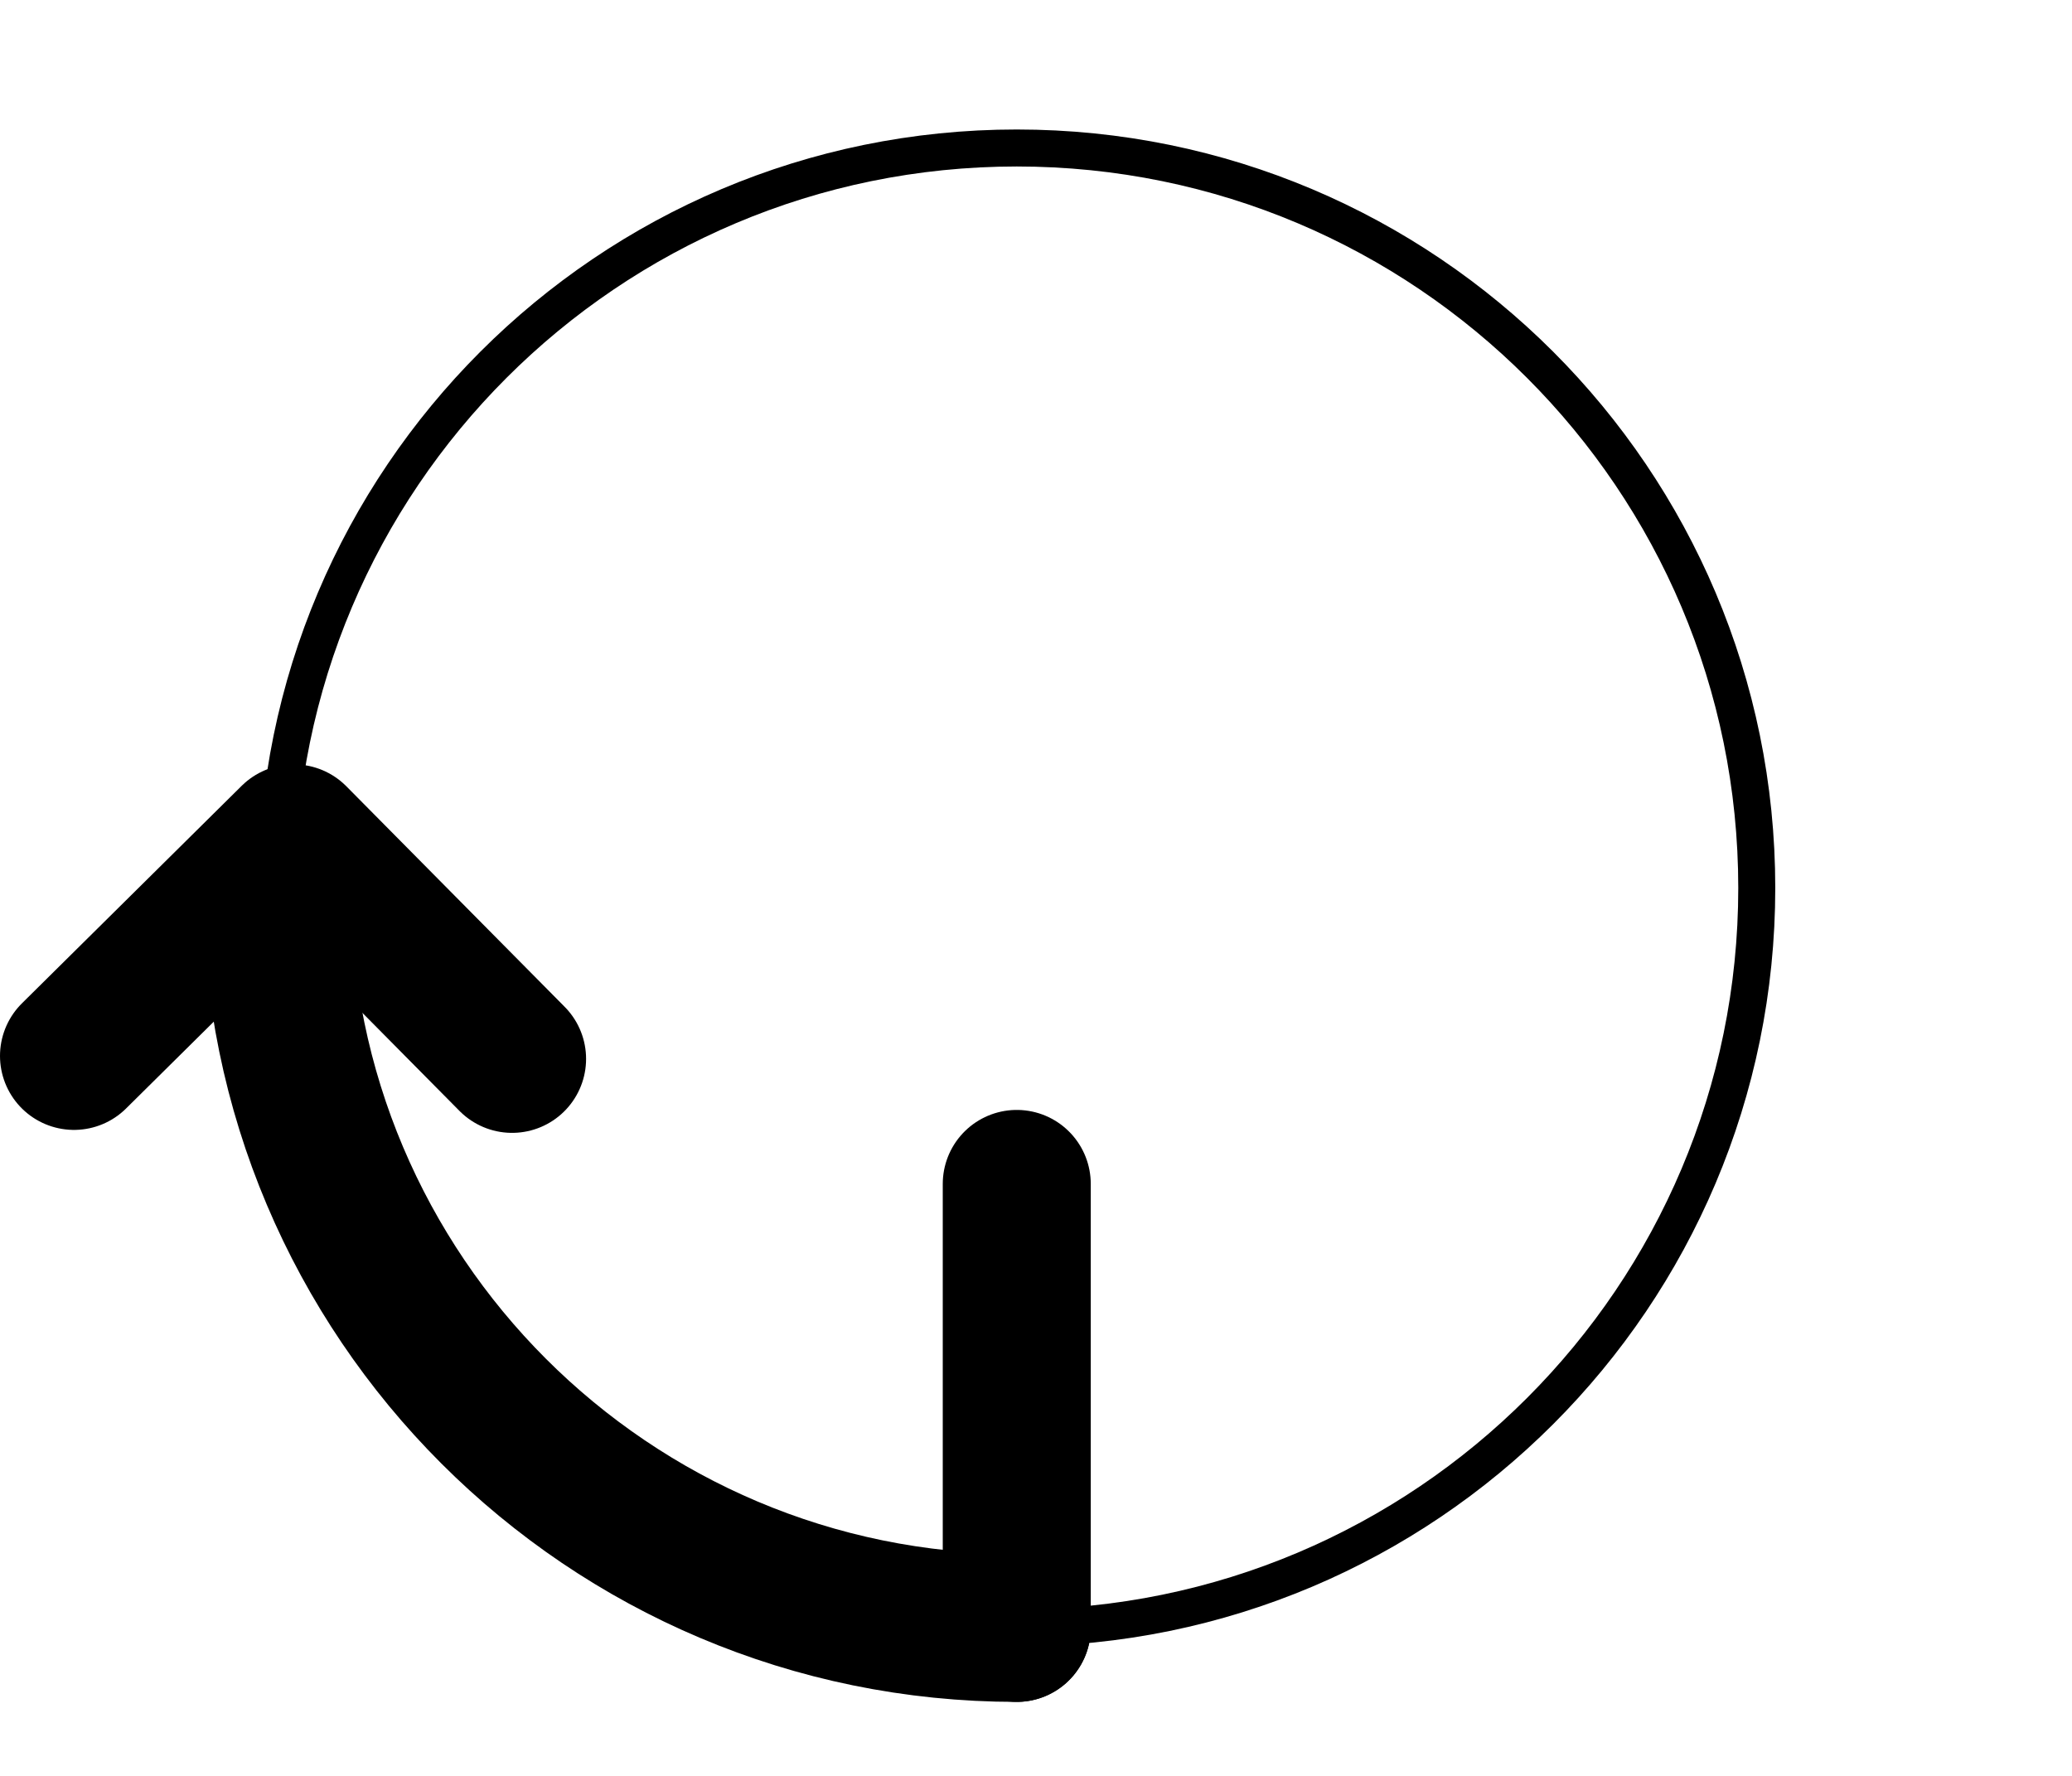
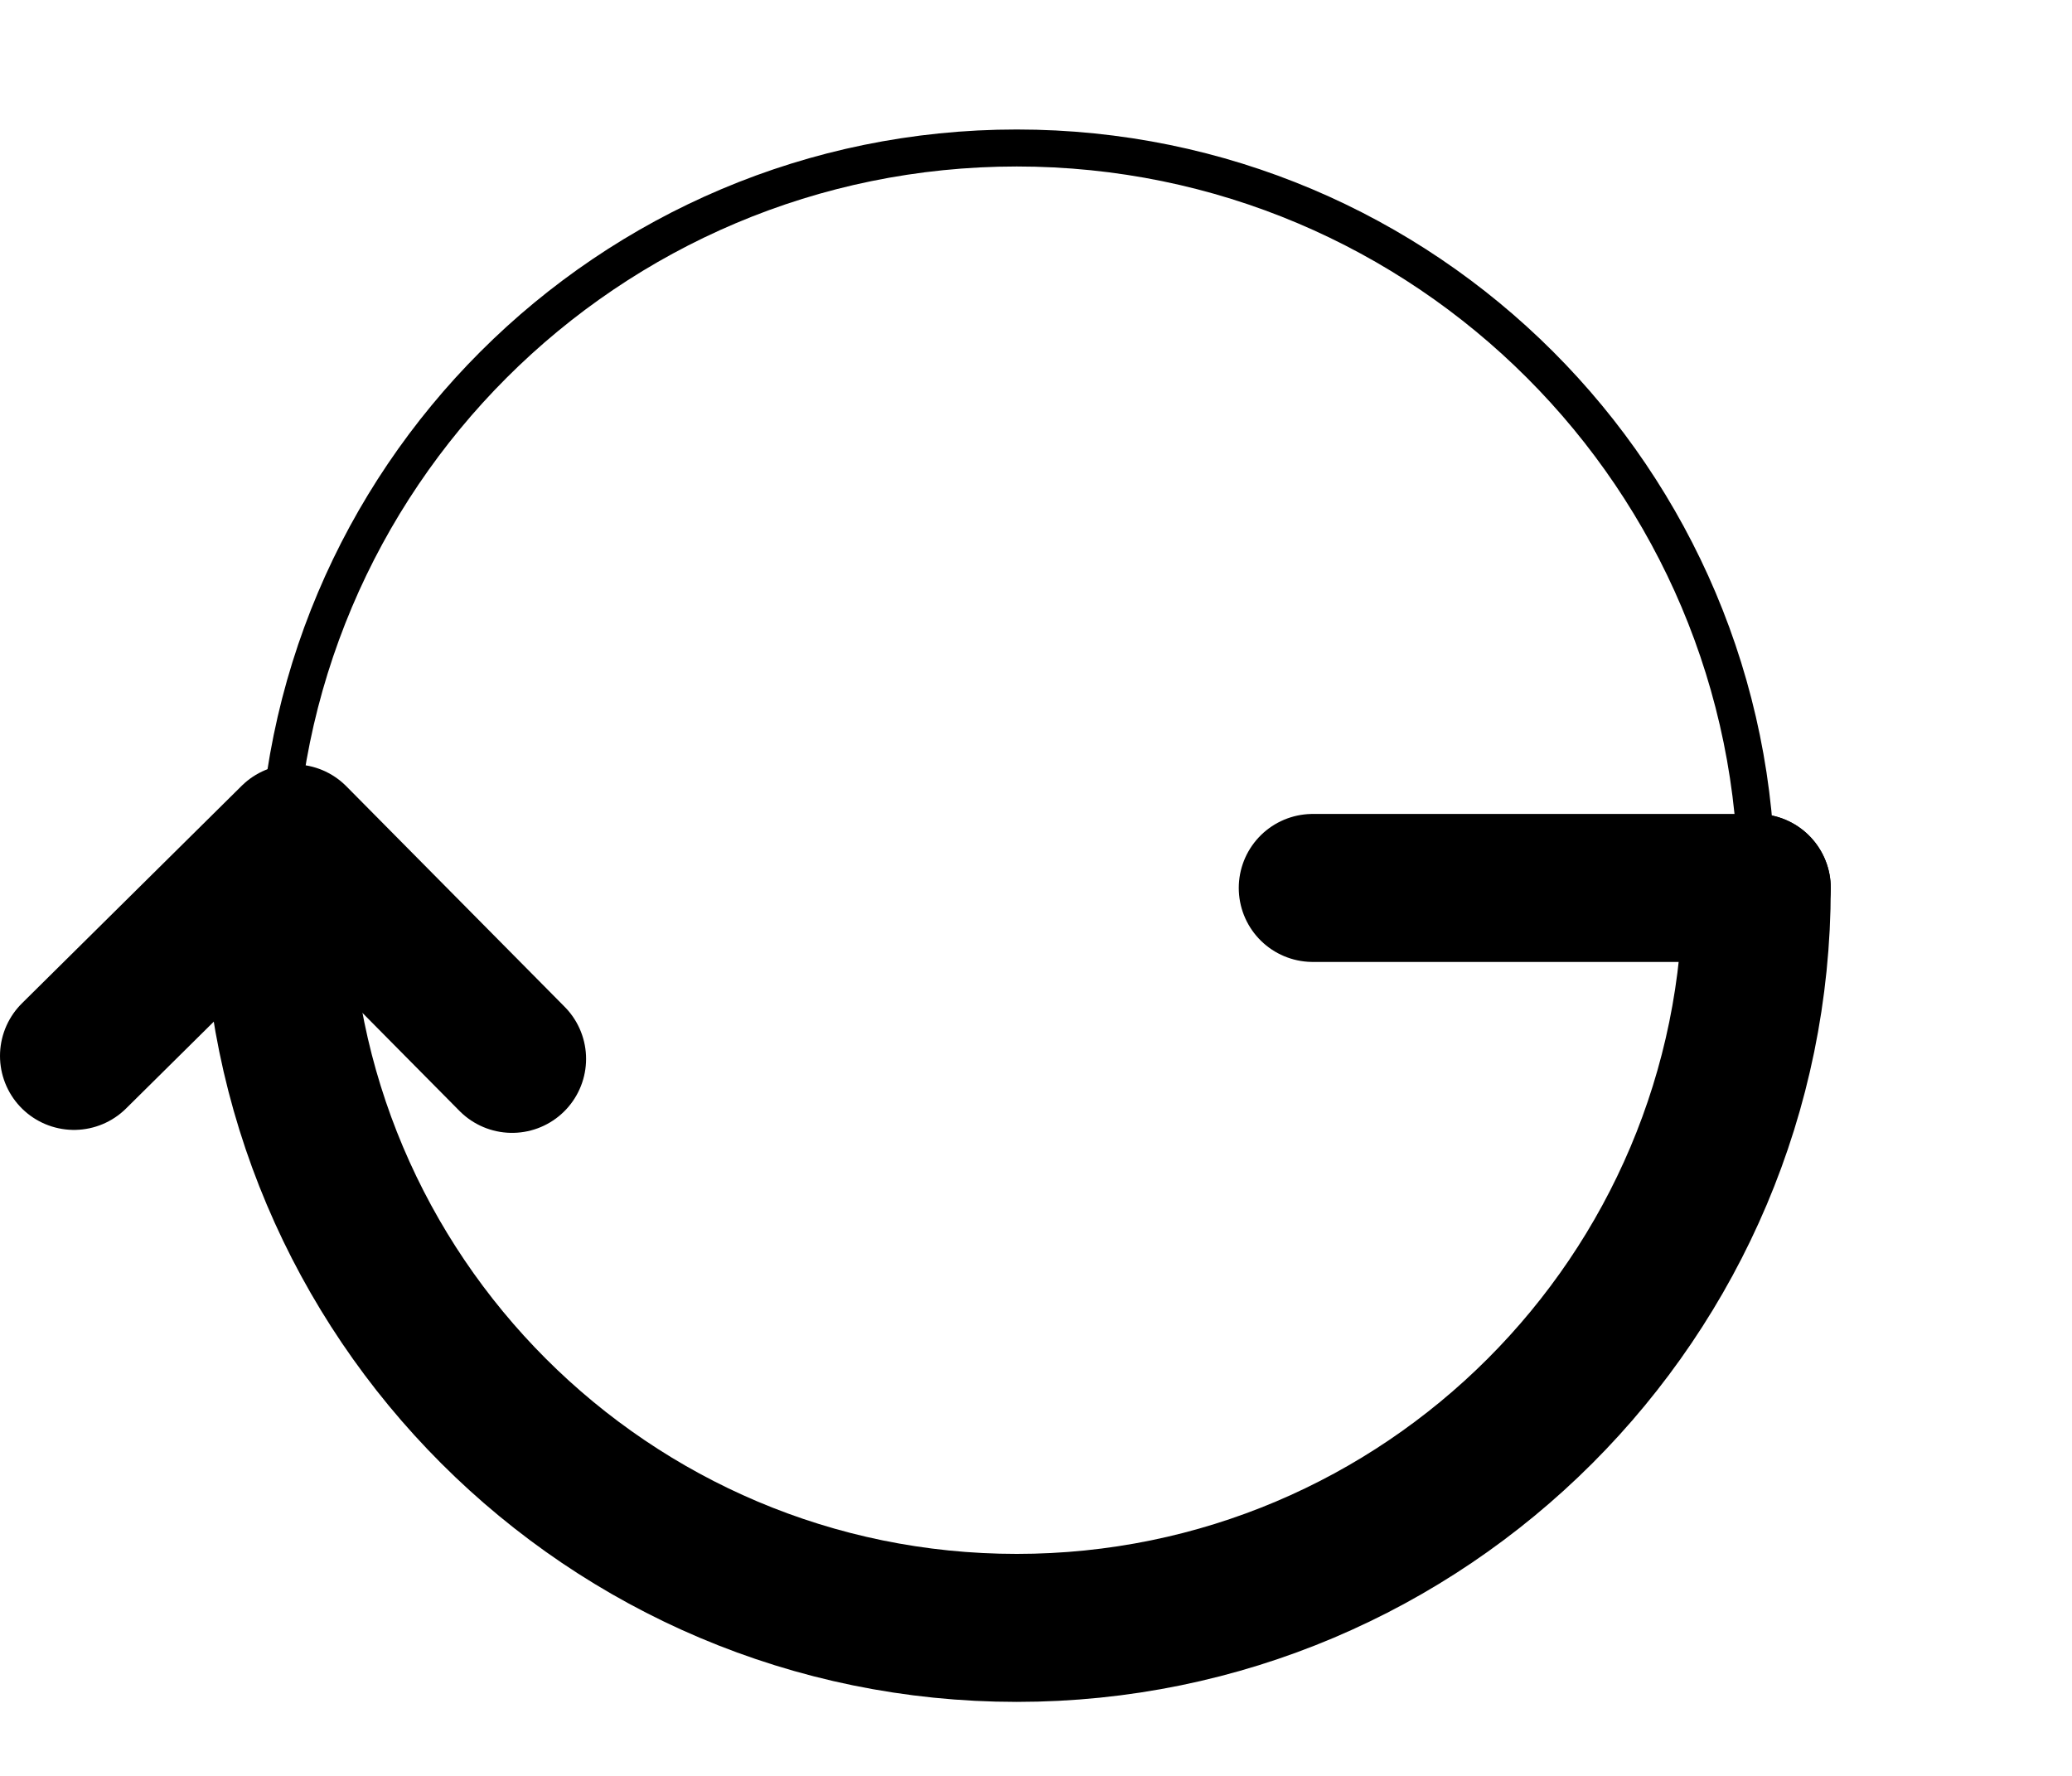
<svg xmlns="http://www.w3.org/2000/svg" width="28" height="24" viewBox="0 0 28 24" fill="none" stroke="currentColor" stroke-linecap="round" stroke-linejoin="round" stroke-width="2" role="img">
  <circle cx="13.74" cy="12" r="10" stroke-width=".5" />
-   <path d="m13.74,22c-5.52,0-10-4.48-10-10" />
+   <path d="m3.74,12c0,5.52,4.48,10,10,10s10-4.48,10-10" />
  <polyline points="6.92 14.31 3.97 11.33 1 14.27" />
-   <line x1="13.74" y1="16" x2="13.74" y2="22" />
+   <line x1="23.74" y1="12" x2="17.74" y2="12" />
</svg>
